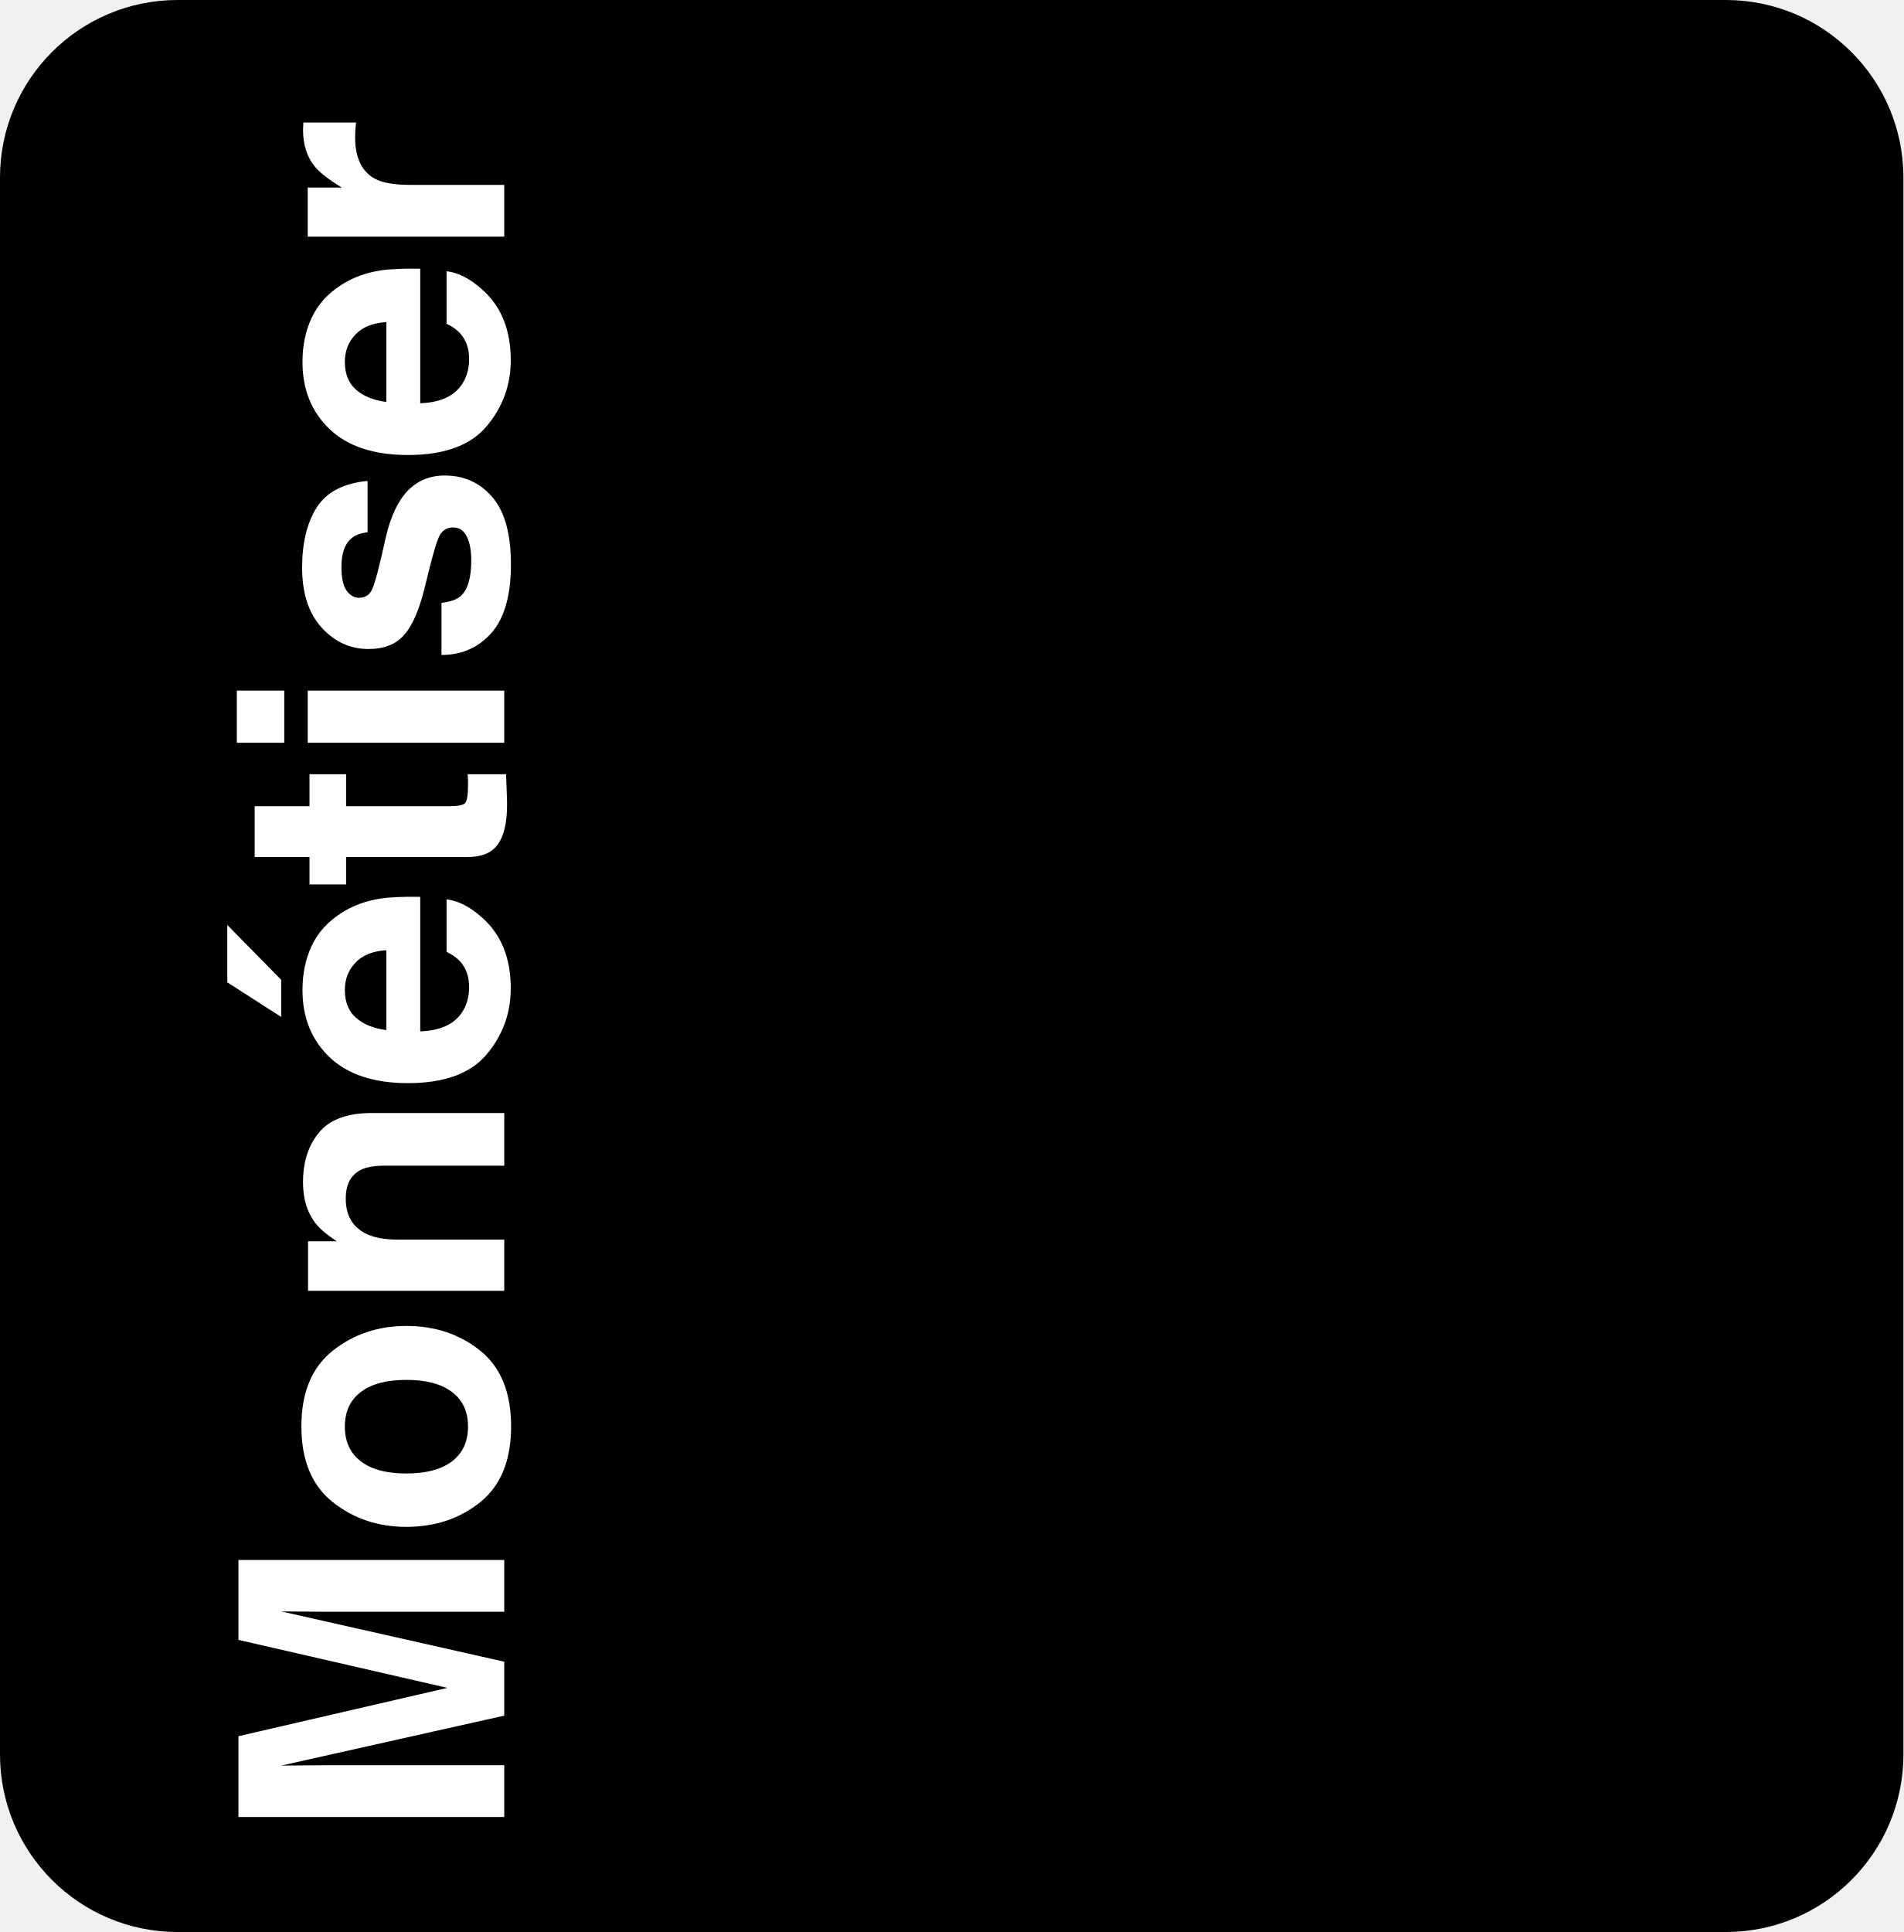
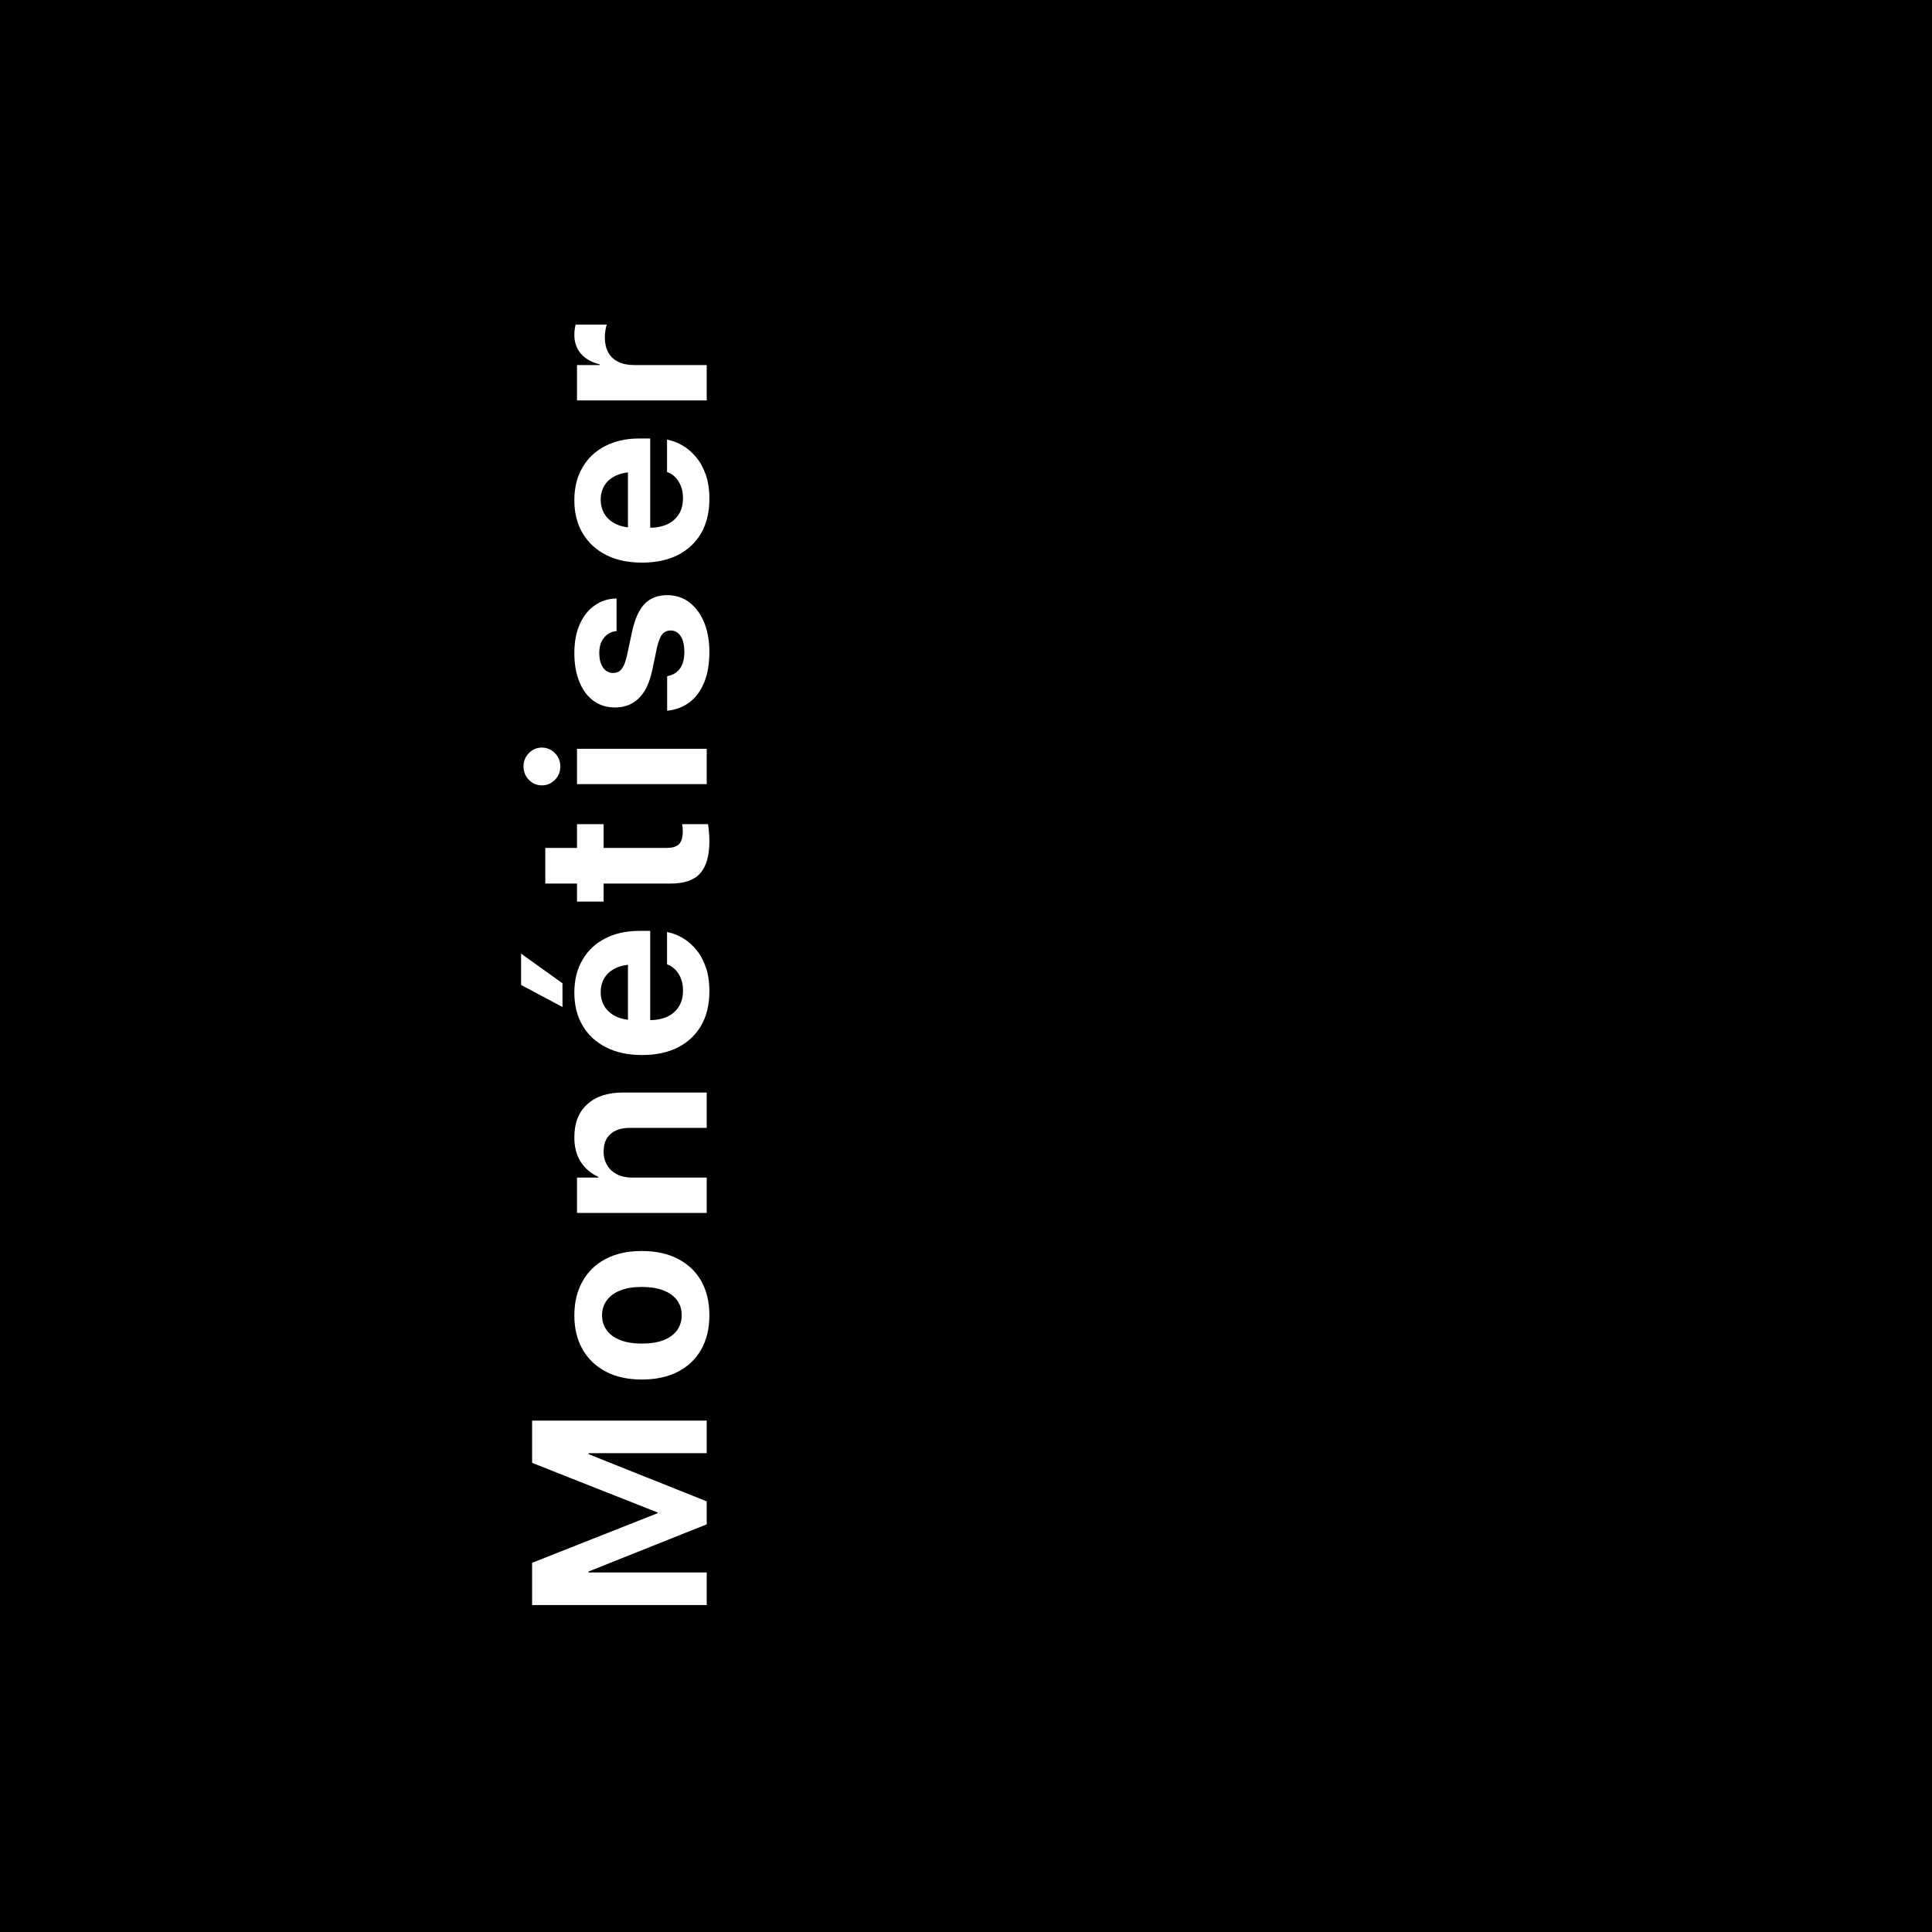
- <svg xmlns="http://www.w3.org/2000/svg" width="268" height="272" viewBox="0 0 268 272" fill="none">
-   <rect width="268" height="272" rx="25" fill="black" />
-   <path d="M71 248.522V255.809H33.574V244.434L63.002 237.629L33.574 230.875V219.627H71V226.914H45.685C44.958 226.914 43.942 226.906 42.639 226.889C41.318 226.872 40.303 226.863 39.592 226.863L71 233.947V241.539L39.592 248.572C40.303 248.572 41.318 248.564 42.639 248.547C43.942 248.53 44.958 248.522 45.685 248.522H71ZM46.828 190.181C49.757 187.845 53.218 186.677 57.213 186.677C61.275 186.677 64.754 187.845 67.648 190.181C70.526 192.517 71.965 196.063 71.965 200.82C71.965 205.576 70.526 209.123 67.648 211.459C64.754 213.794 61.275 214.962 57.213 214.962C53.218 214.962 49.757 213.794 46.828 211.459C43.9 209.123 42.435 205.576 42.435 200.82C42.435 196.063 43.9 192.517 46.828 190.181ZM48.555 200.845C48.555 202.961 49.308 204.595 50.815 205.746C52.304 206.88 54.437 207.447 57.213 207.447C59.989 207.447 62.13 206.88 63.637 205.746C65.143 204.595 65.897 202.961 65.897 200.845C65.897 198.729 65.143 197.104 63.637 195.97C62.13 194.836 59.989 194.269 57.213 194.269C54.437 194.269 52.304 194.836 50.815 195.97C49.308 197.104 48.555 198.729 48.555 200.845ZM48.682 168.759C48.682 171.213 49.723 172.897 51.805 173.812C52.905 174.286 54.31 174.522 56.02 174.522H71V181.733H43.375V174.751H47.412C45.99 173.82 44.966 172.94 44.34 172.11C43.223 170.621 42.664 168.733 42.664 166.448C42.664 163.588 43.417 161.252 44.924 159.44C46.413 157.612 48.893 156.698 52.363 156.698H71V164.112H54.166C52.71 164.112 51.593 164.307 50.815 164.696C49.393 165.407 48.682 166.761 48.682 168.759ZM62.875 126.618C64.517 126.804 66.184 127.659 67.877 129.182C70.568 131.552 71.914 134.87 71.914 139.135C71.914 142.656 70.78 145.762 68.512 148.454C66.243 151.145 62.553 152.491 57.441 152.491C52.651 152.491 48.978 151.28 46.422 148.86C43.866 146.422 42.588 143.265 42.588 139.389C42.588 137.087 43.02 135.014 43.883 133.168C44.746 131.323 46.109 129.8 47.971 128.598C49.613 127.515 51.517 126.812 53.684 126.491C54.953 126.305 56.781 126.228 59.168 126.262V145.204C61.944 145.102 63.891 144.23 65.008 142.588C65.702 141.59 66.049 140.388 66.049 138.983C66.049 137.493 65.626 136.283 64.779 135.352C64.322 134.844 63.688 134.396 62.875 134.006V126.618ZM54.395 133.778C52.482 133.896 51.035 134.48 50.053 135.53C49.054 136.562 48.555 137.849 48.555 139.389C48.555 141.065 49.079 142.368 50.129 143.299C51.178 144.213 52.6 144.789 54.395 145.026V133.778ZM39.592 143.172L32 138.297V130.223L39.592 137.942V143.172ZM65.846 109.004H71.254L71.381 112.432C71.499 115.851 70.907 118.187 69.603 119.439C68.774 120.252 67.496 120.658 65.769 120.658H48.732V124.518H43.578V120.658H35.859V113.498H43.578V109.004H48.732V113.498H63.357C64.492 113.498 65.203 113.354 65.49 113.066C65.761 112.779 65.897 111.898 65.897 110.426C65.897 110.206 65.897 109.977 65.897 109.74C65.88 109.486 65.863 109.241 65.846 109.004ZM43.324 97.23H71V104.568H43.324V97.23ZM33.346 97.23H40.023V104.568H33.346V97.23ZM44.594 71.44C45.982 69.274 48.368 68.03 51.754 67.708V74.944C50.823 75.046 50.087 75.308 49.545 75.731C48.563 76.527 48.072 77.881 48.072 79.794C48.072 81.368 48.318 82.494 48.809 83.171C49.3 83.831 49.875 84.161 50.535 84.161C51.365 84.161 51.965 83.806 52.338 83.095C52.727 82.384 53.396 79.87 54.344 75.554C55.021 72.676 56.045 70.518 57.416 69.079C58.804 67.657 60.539 66.946 62.621 66.946C65.363 66.946 67.606 67.97 69.35 70.019C71.076 72.05 71.939 75.198 71.939 79.464C71.939 83.814 71.025 87.03 69.197 89.112C67.352 91.177 65.008 92.21 62.164 92.21V84.872C63.45 84.72 64.365 84.39 64.906 83.882C65.871 82.985 66.353 81.326 66.353 78.905C66.353 77.483 66.142 76.358 65.719 75.528C65.296 74.682 64.661 74.259 63.815 74.259C63.002 74.259 62.384 74.597 61.961 75.274C61.538 75.951 60.81 78.465 59.777 82.815C58.999 85.947 58.025 88.156 56.857 89.442C55.706 90.729 54.047 91.372 51.881 91.372C49.325 91.372 47.133 90.373 45.305 88.376C43.46 86.362 42.537 83.535 42.537 79.895C42.537 76.442 43.223 73.624 44.594 71.44ZM62.875 38.186C64.517 38.372 66.184 39.227 67.877 40.751C70.568 43.12 71.914 46.438 71.914 50.704C71.914 54.224 70.78 57.331 68.512 60.022C66.243 62.713 62.553 64.059 57.441 64.059C52.651 64.059 48.978 62.849 46.422 60.428C43.866 57.991 42.588 54.834 42.588 50.958C42.588 48.655 43.02 46.582 43.883 44.737C44.746 42.892 46.109 41.368 47.971 40.166C49.613 39.083 51.517 38.381 53.684 38.059C54.953 37.873 56.781 37.797 59.168 37.831V56.772C61.944 56.67 63.891 55.799 65.008 54.157C65.702 53.158 66.049 51.956 66.049 50.551C66.049 49.062 65.626 47.851 64.779 46.92C64.322 46.413 63.688 45.964 62.875 45.575V38.186ZM54.395 45.346C52.482 45.465 51.035 46.049 50.053 47.098C49.054 48.131 48.555 49.417 48.555 50.958C48.555 52.633 49.079 53.937 50.129 54.868C51.178 55.782 52.6 56.357 54.395 56.594V45.346ZM50.002 19.328C50.002 22.239 50.95 24.195 52.846 25.193C53.912 25.752 55.554 26.031 57.772 26.031H71V33.318H43.324V26.412H48.148C46.303 25.295 45.042 24.322 44.365 23.492C43.231 22.138 42.664 20.378 42.664 18.211C42.664 18.076 42.672 17.965 42.69 17.881C42.69 17.779 42.698 17.568 42.715 17.246H50.129C50.078 17.703 50.044 18.109 50.027 18.465C50.01 18.82 50.002 19.108 50.002 19.328Z" fill="white" />
+ <svg xmlns="http://www.w3.org/2000/svg" width="421" height="421" viewBox="0 0 421 421" fill="none">
+   <rect width="421" height="421" fill="black" />
+   <path d="M154 349.753H115.952V340.551L143.295 329.74V329.582L115.952 318.771V309.569H154V316.662H128.266V320.353L117.007 312.39L154 327.156V332.166L117.007 346.931L128.266 338.968V342.66H154V349.753ZM154.58 286.607C154.58 289.473 153.991 291.951 152.813 294.043C151.636 296.135 149.948 297.752 147.751 298.895C145.554 300.037 142.926 300.608 139.867 300.608H139.814C136.773 300.608 134.163 300.028 131.983 298.868C129.786 297.708 128.099 296.082 126.921 293.99C125.743 291.898 125.154 289.446 125.154 286.634C125.154 283.804 125.743 281.343 126.921 279.251C128.081 277.142 129.76 275.507 131.957 274.347C134.137 273.187 136.756 272.606 139.814 272.606H139.867C142.943 272.606 145.58 273.187 147.777 274.347C149.975 275.489 151.662 277.106 152.84 279.198C154 281.29 154.58 283.76 154.58 286.607ZM148.542 286.581C148.542 285.333 148.208 284.252 147.54 283.338C146.854 282.406 145.87 281.694 144.587 281.202C143.286 280.692 141.713 280.438 139.867 280.438H139.814C137.986 280.438 136.431 280.692 135.147 281.202C133.864 281.712 132.889 282.433 132.221 283.364C131.535 284.296 131.192 285.386 131.192 286.634C131.192 287.864 131.535 288.945 132.221 289.877C132.889 290.791 133.864 291.503 135.147 292.013C136.431 292.522 137.986 292.777 139.814 292.777H139.867C141.713 292.777 143.286 292.531 144.587 292.039C145.87 291.529 146.854 290.809 147.54 289.877C148.208 288.945 148.542 287.847 148.542 286.581ZM154 264.305H125.734V256.606H130.375V256.448C128.758 255.709 127.483 254.619 126.552 253.178C125.62 251.737 125.154 249.952 125.154 247.826C125.154 244.714 126.095 242.315 127.976 240.627C129.839 238.922 132.432 238.07 135.754 238.07H154V245.769H137.336C135.49 245.769 134.066 246.208 133.064 247.087C132.045 247.949 131.535 249.241 131.535 250.963C131.535 252.106 131.799 253.099 132.326 253.943C132.836 254.786 133.557 255.446 134.488 255.92C135.42 256.377 136.51 256.606 137.758 256.606H154V264.305ZM154.58 216.005C154.58 218.887 153.991 221.366 152.813 223.44C151.618 225.514 149.922 227.114 147.725 228.239C145.527 229.346 142.926 229.9 139.92 229.9H139.894C136.888 229.9 134.286 229.346 132.089 228.239C129.874 227.114 128.169 225.541 126.974 223.519C125.761 221.48 125.154 219.081 125.154 216.321C125.154 213.561 125.743 211.179 126.921 209.175C128.081 207.154 129.725 205.598 131.852 204.508C133.979 203.401 136.466 202.847 139.313 202.847H141.687V226.13H136.835V206.486L141.37 210.151H138.417C136.765 210.151 135.385 210.406 134.277 210.916C133.152 211.425 132.309 212.137 131.746 213.051C131.184 213.948 130.902 214.994 130.902 216.189C130.902 217.384 131.192 218.448 131.772 219.38C132.353 220.294 133.205 221.014 134.33 221.542C135.438 222.051 136.8 222.306 138.417 222.306H141.396C142.961 222.306 144.297 222.051 145.404 221.542C146.512 221.014 147.364 220.267 147.962 219.3C148.542 218.334 148.832 217.182 148.832 215.846C148.832 214.792 148.665 213.878 148.331 213.104C147.997 212.331 147.575 211.698 147.065 211.206C146.556 210.714 146.037 210.38 145.51 210.204L145.352 210.151V203.085L145.642 203.164C146.679 203.375 147.725 203.788 148.779 204.403C149.834 205.018 150.801 205.853 151.68 206.908C152.559 207.945 153.262 209.219 153.789 210.731C154.316 212.225 154.58 213.983 154.58 216.005ZM122.57 214.264V219.432L113.553 214.633V207.804L122.57 214.264ZM154.58 183.313C154.58 186.442 153.921 188.763 152.603 190.274C151.284 191.786 149.113 192.542 146.09 192.542H131.535V196.471H125.734V192.542H118.826V184.764H125.734V179.596H131.535V184.764H145.246C146.564 184.764 147.487 184.474 148.015 183.894C148.524 183.296 148.779 182.417 148.779 181.257C148.779 180.905 148.771 180.598 148.753 180.334C148.718 180.07 148.683 179.824 148.647 179.596H154.29C154.36 180.018 154.422 180.545 154.475 181.178C154.545 181.793 154.58 182.505 154.58 183.313ZM154 170.872H125.734V163.173H154V170.872ZM122.096 167.023C122.096 168.183 121.7 169.159 120.909 169.95C120.118 170.741 119.178 171.136 118.088 171.136C116.98 171.136 116.04 170.741 115.267 169.95C114.476 169.159 114.08 168.183 114.08 167.023C114.08 165.863 114.476 164.887 115.267 164.096C116.04 163.305 116.98 162.909 118.088 162.909C119.178 162.909 120.118 163.305 120.909 164.096C121.7 164.887 122.096 165.863 122.096 167.023ZM154.58 142.057C154.58 144.659 154.202 146.874 153.446 148.702C152.69 150.53 151.645 151.963 150.309 153C148.955 154.019 147.391 154.634 145.615 154.845L145.378 154.872V147.357L145.615 147.304C146.723 147.058 147.584 146.505 148.199 145.643C148.814 144.782 149.122 143.587 149.122 142.057C149.122 141.073 149.008 140.238 148.779 139.552C148.533 138.867 148.19 138.339 147.751 137.97C147.312 137.584 146.784 137.39 146.169 137.39H146.143C145.387 137.39 144.78 137.663 144.323 138.208C143.866 138.753 143.479 139.719 143.163 141.108L142.161 145.907C141.774 147.735 141.221 149.264 140.5 150.495C139.762 151.708 138.856 152.622 137.784 153.237C136.694 153.852 135.446 154.16 134.04 154.16H134.014C132.203 154.16 130.639 153.676 129.32 152.71C128.002 151.743 126.982 150.372 126.262 148.596C125.523 146.803 125.154 144.712 125.154 142.321C125.154 139.825 125.559 137.707 126.367 135.966C127.158 134.209 128.23 132.864 129.584 131.932C130.938 130.983 132.44 130.482 134.093 130.429H134.356V137.522L134.146 137.548C133.126 137.672 132.282 138.146 131.614 138.972C130.929 139.781 130.586 140.897 130.586 142.321C130.586 143.2 130.709 143.964 130.955 144.615C131.201 145.265 131.553 145.766 132.01 146.118C132.449 146.469 132.977 146.645 133.592 146.645H133.618C134.093 146.645 134.523 146.531 134.91 146.302C135.279 146.056 135.604 145.652 135.886 145.089C136.167 144.527 136.413 143.771 136.624 142.822L137.652 138.023C138.268 135.052 139.19 132.925 140.421 131.642C141.651 130.341 143.304 129.691 145.378 129.691H145.404C147.25 129.691 148.858 130.218 150.229 131.273C151.601 132.328 152.673 133.787 153.446 135.65C154.202 137.496 154.58 139.631 154.58 142.057ZM154.58 108.707C154.58 111.59 153.991 114.068 152.813 116.143C151.618 118.217 149.922 119.816 147.725 120.941C145.527 122.049 142.926 122.602 139.92 122.602H139.894C136.888 122.602 134.286 122.049 132.089 120.941C129.874 119.816 128.169 118.243 126.974 116.222C125.761 114.183 125.154 111.783 125.154 109.023C125.154 106.264 125.743 103.882 126.921 101.878C128.081 99.856 129.725 98.301 131.852 97.211C133.979 96.103 136.466 95.55 139.313 95.55H141.687V118.832H136.835V99.188L141.37 102.853H138.417C136.765 102.853 135.385 103.108 134.277 103.618C133.152 104.128 132.309 104.84 131.746 105.754C131.184 106.65 130.902 107.696 130.902 108.892C130.902 110.087 131.192 111.15 131.772 112.082C132.353 112.996 133.205 113.717 134.33 114.244C135.438 114.754 136.8 115.009 138.417 115.009H141.396C142.961 115.009 144.297 114.754 145.404 114.244C146.512 113.717 147.364 112.97 147.962 112.003C148.542 111.036 148.832 109.885 148.832 108.549C148.832 107.494 148.665 106.58 148.331 105.807C147.997 105.033 147.575 104.4 147.065 103.908C146.556 103.416 146.037 103.082 145.51 102.906L145.352 102.853V95.787L145.642 95.866C146.679 96.077 147.725 96.49 148.779 97.105C149.834 97.721 150.801 98.556 151.68 99.61C152.559 100.647 153.262 101.922 153.789 103.434C154.316 104.928 154.58 106.686 154.58 108.707ZM154 87.248H125.734V79.549H130.665V79.391C128.925 78.969 127.571 78.204 126.604 77.097C125.638 75.99 125.154 74.61 125.154 72.957C125.154 72.535 125.181 72.131 125.233 71.744C125.286 71.358 125.356 71.024 125.444 70.743H132.221C132.098 71.059 132.001 71.463 131.931 71.955C131.843 72.448 131.799 72.975 131.799 73.537C131.799 74.803 132.045 75.884 132.537 76.781C133.029 77.677 133.75 78.363 134.699 78.837C135.648 79.312 136.809 79.549 138.18 79.549H154V87.248Z" fill="white" />
</svg>
